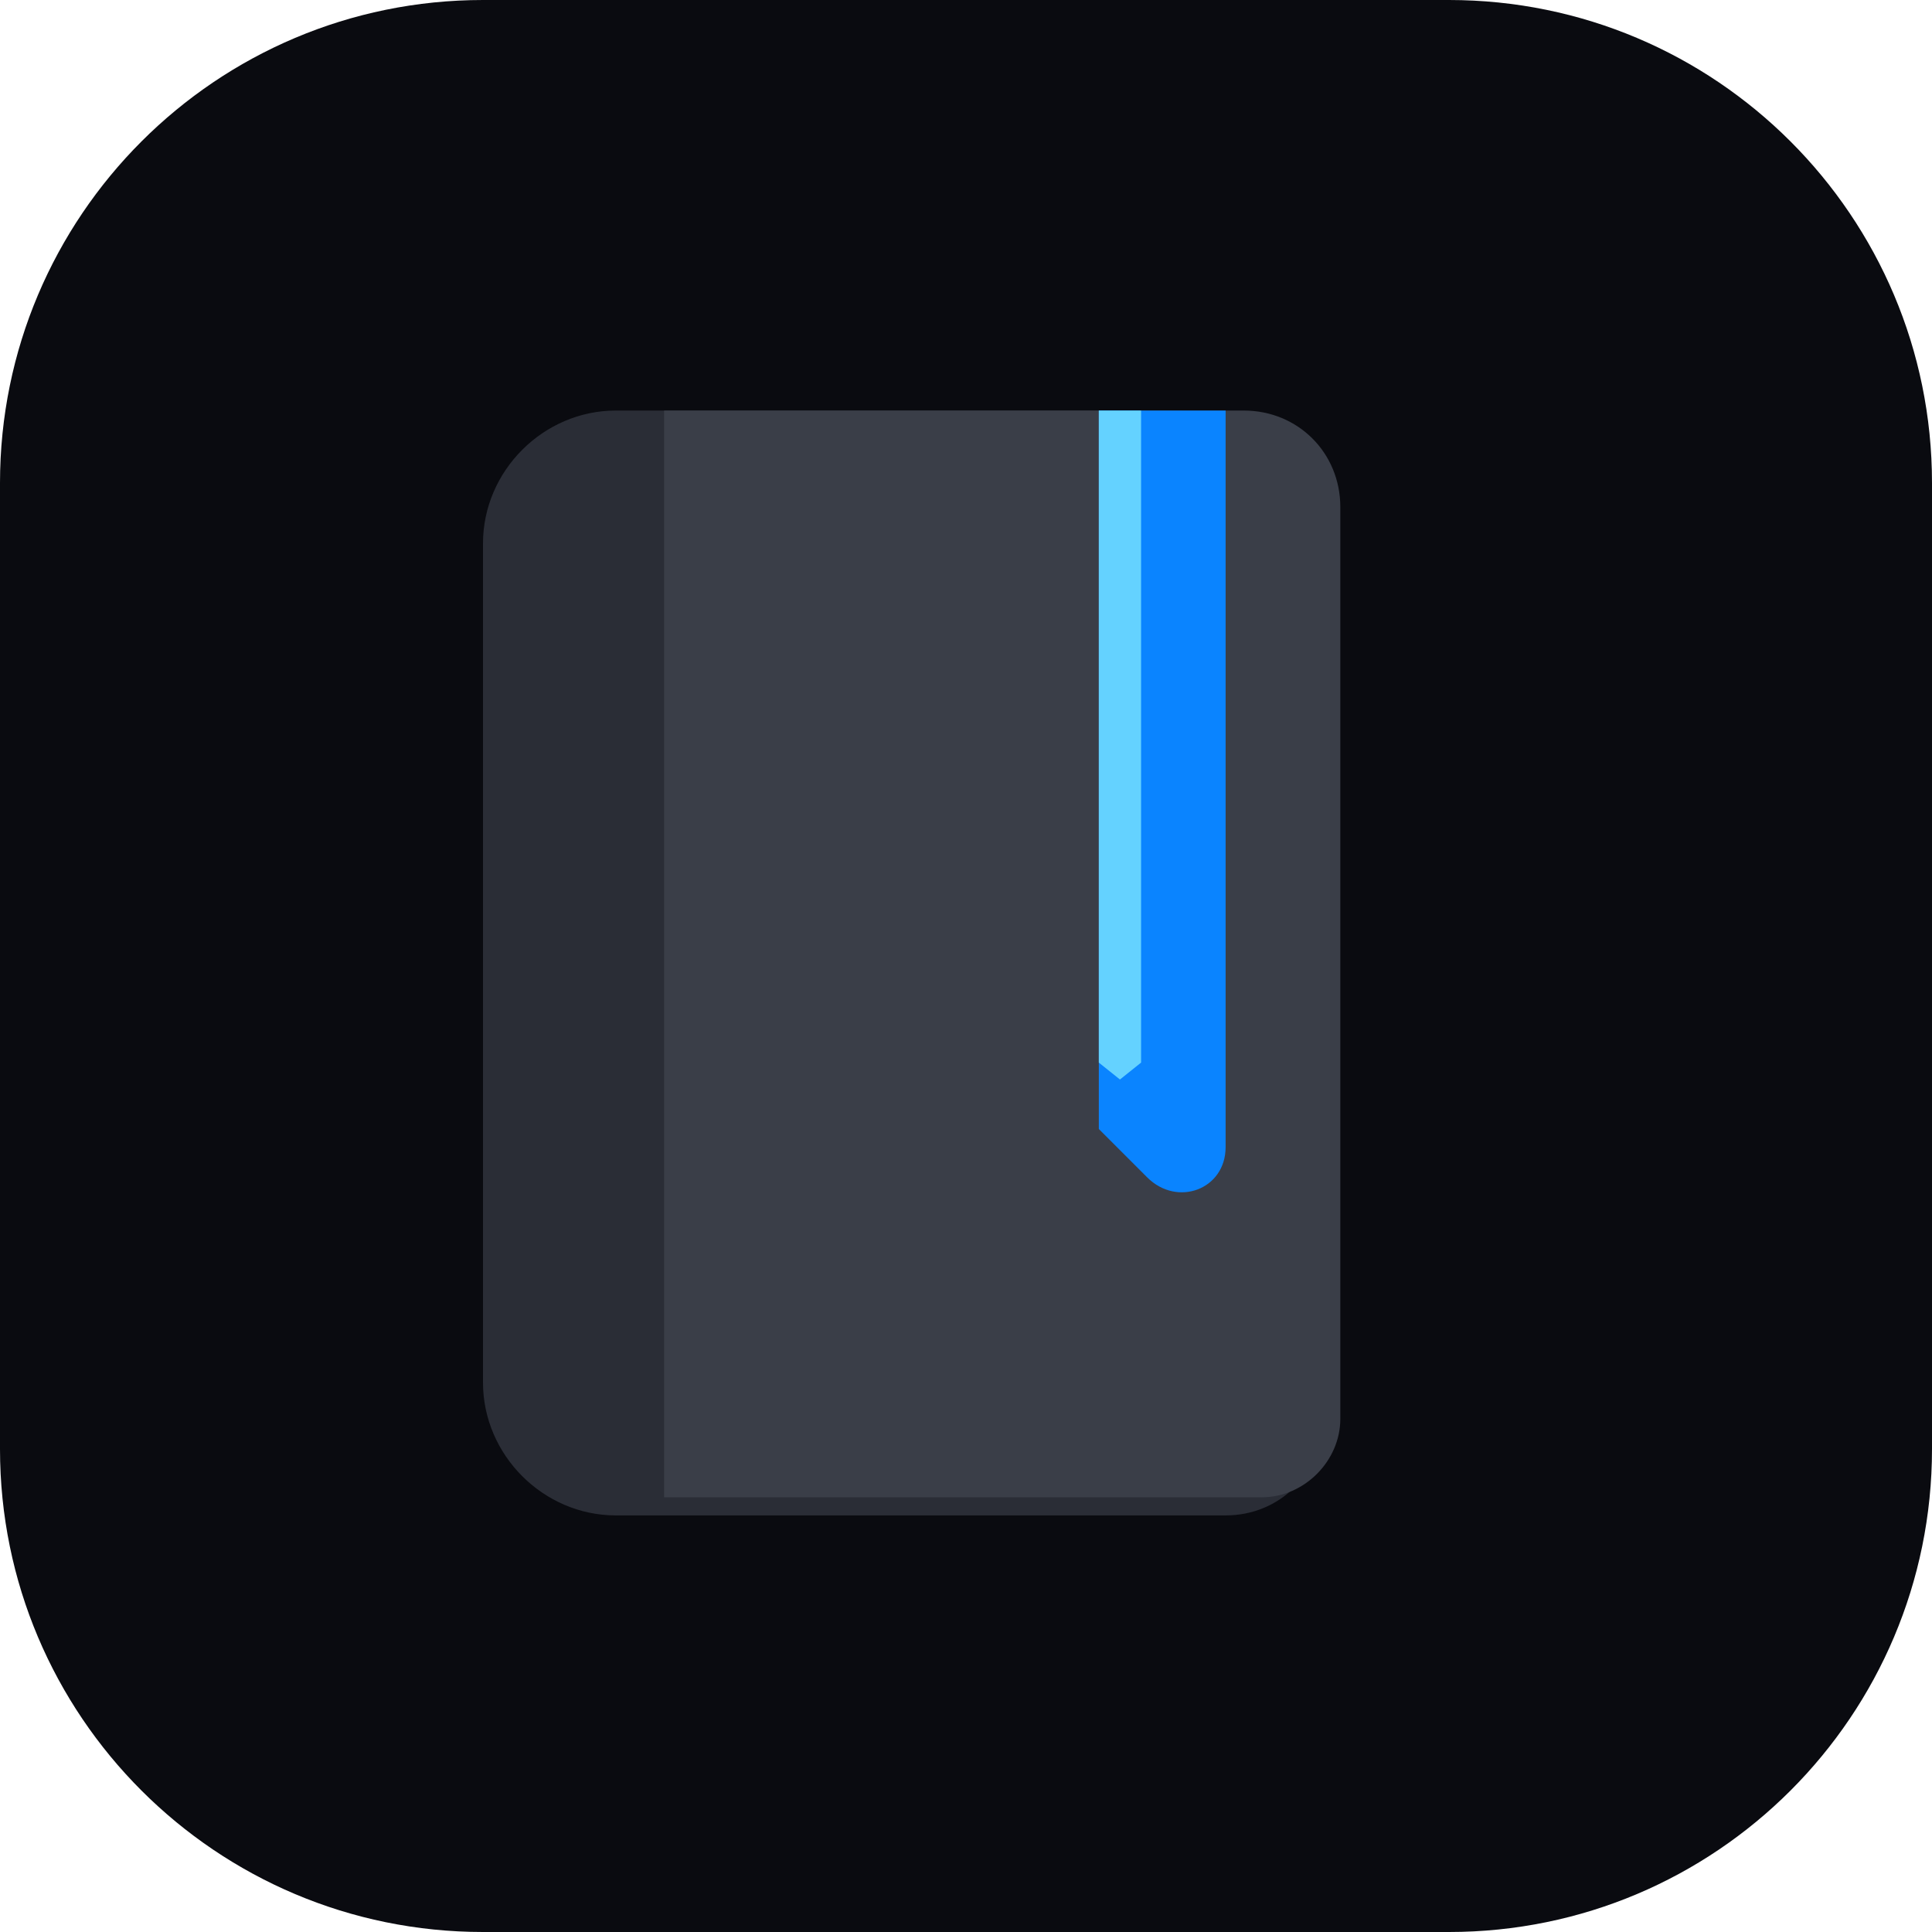
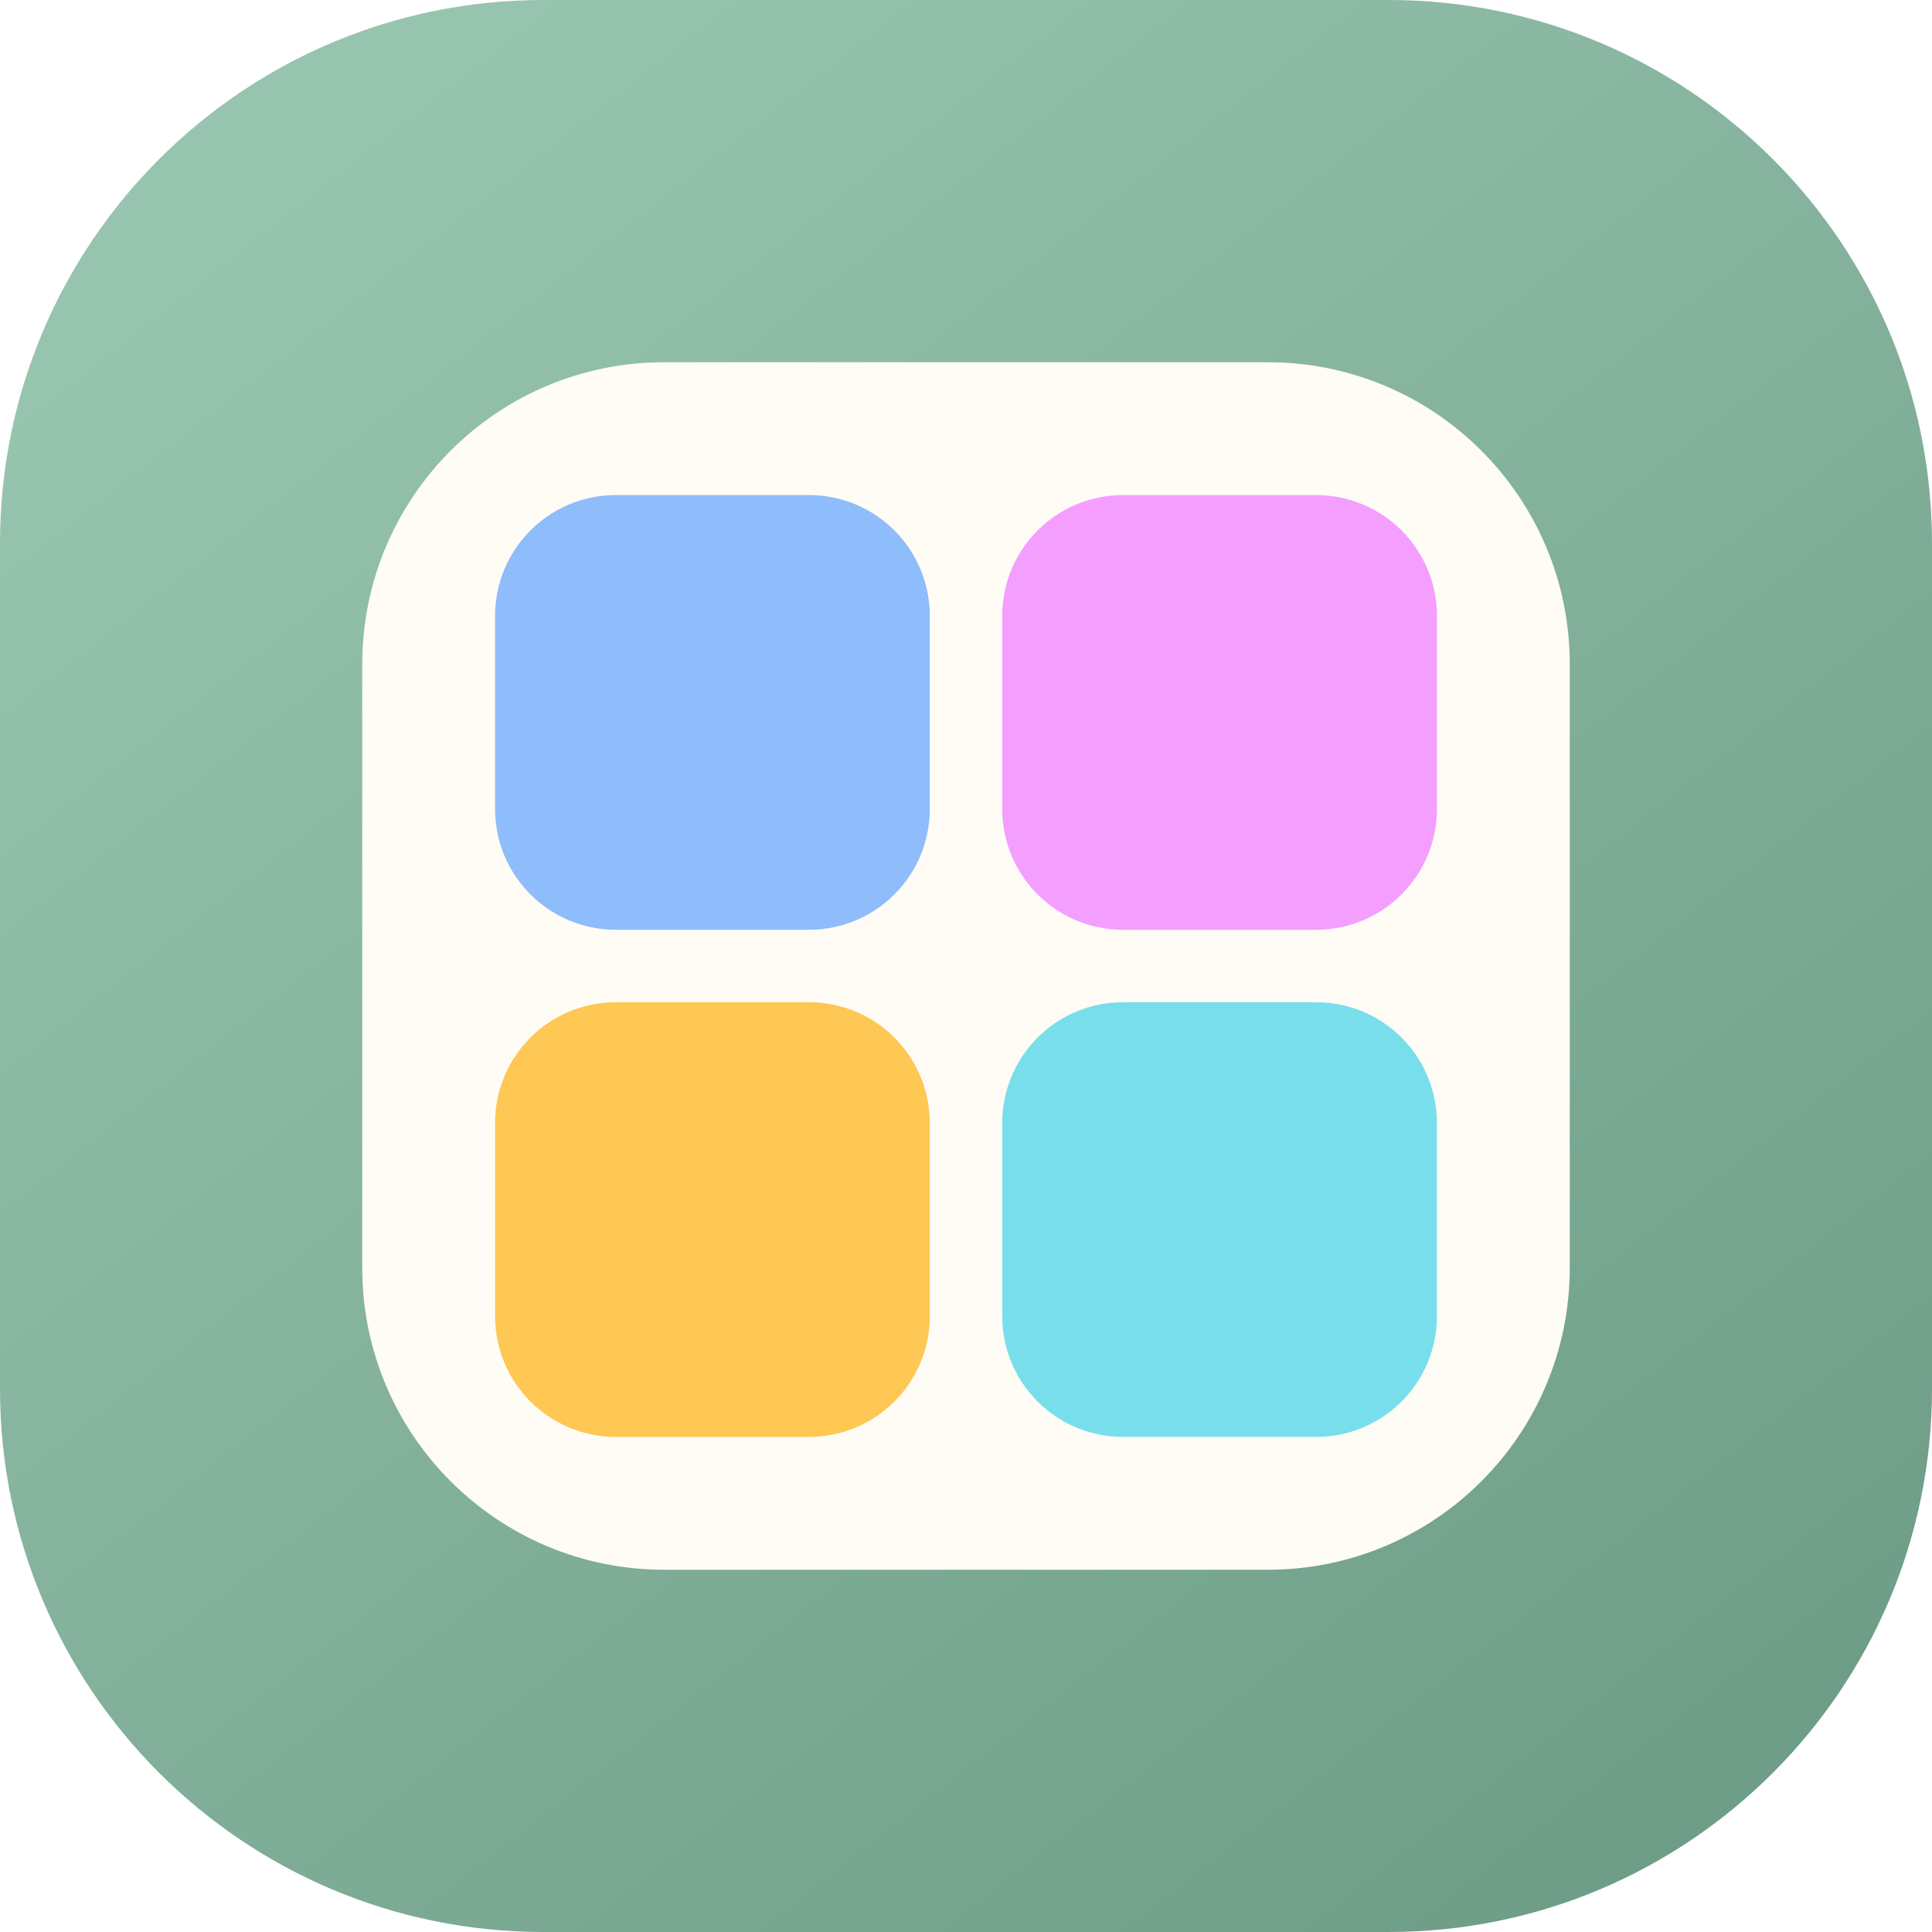
<svg xmlns="http://www.w3.org/2000/svg" viewBox="0 0 32 32">
-   <rect width="32" height="32" rx="8" fill="#0A0B10" />
-   <path fill="#2A2D36" d="M10.2 6.8h9.2c1.4 0 2.5 1.1 2.5 2.5v14.2c0 .9-.7 1.6-1.6 1.6H10.2c-1.2 0-2.2-1-2.2-2.2V9c0-1.2 1-2.2 2.2-2.2Z" />
-   <path fill="#3A3E48" d="M11 6.8h9.6c.9 0 1.6.7 1.6 1.6v15.1c0 .7-.6 1.3-1.3 1.3H11V6.8Z" />
-   <path fill="#0A84FF" d="M18.2 6.8h2.1v12.2c0 .7-.8 1-1.3.5l-.8-.8V6.8Z" />
-   <path fill="#64D2FF" d="M18.2 6.8h.7v10.8l-.35.28-.35-.28V6.8Z" />
+   <defs>
+     <linearGradient id="folio" x1="6" y1="2" x2="28" y2="30" gradientUnits="userSpaceOnUse">
+       <stop stop-color="#97c4ae" />
+       <stop offset="1" stop-color="#6e9d88" />
+     </linearGradient>
+   </defs>
+   <rect width="32" height="32" rx="9" fill="url(#folio)" />
+   <rect x="6" y="6" width="20" height="20" rx="5" fill="#fffcf6" />
+   <rect x="8.2" y="8.2" width="7.2" height="7.2" rx="2" fill="#8fbcfa" />
+   <rect x="16.6" y="8.2" width="7.2" height="7.2" rx="2" fill="#f49eff" />
+   <rect x="8.2" y="16.6" width="7.2" height="7.2" rx="2" fill="#ffc753" />
+   <rect x="16.6" y="16.6" width="7.2" height="7.2" rx="2" fill="#79deeb" />
</svg>
